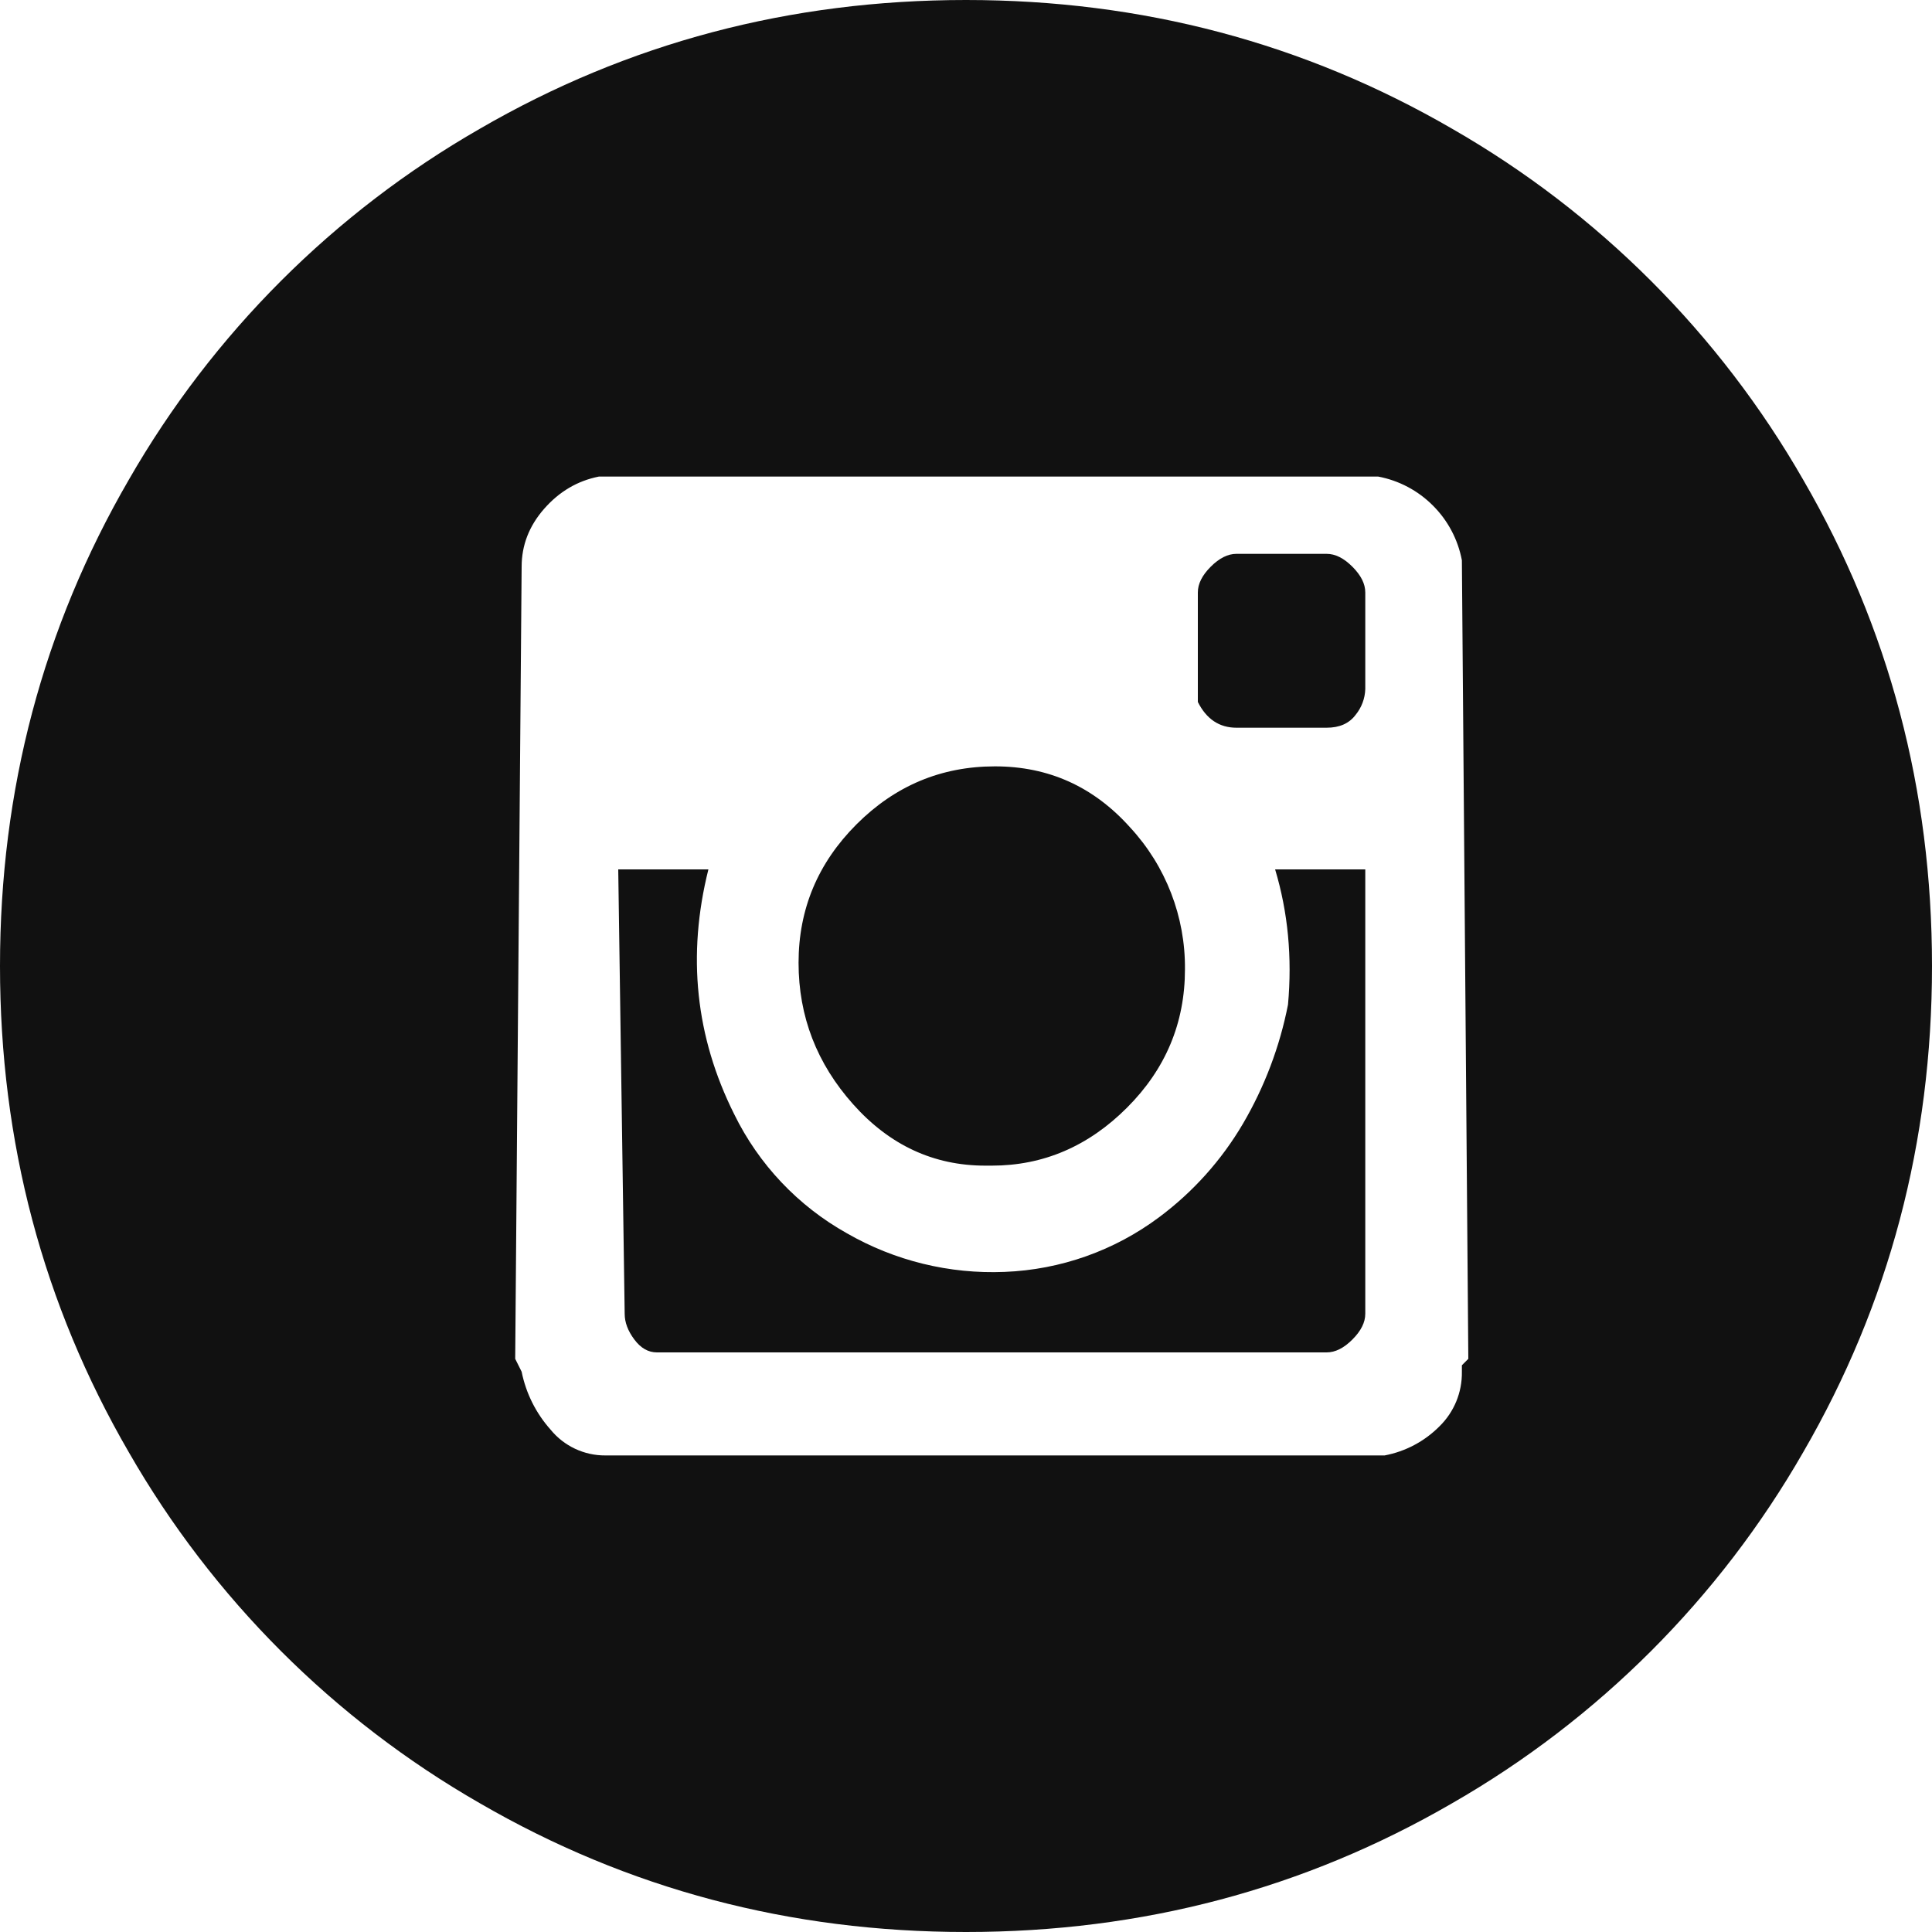
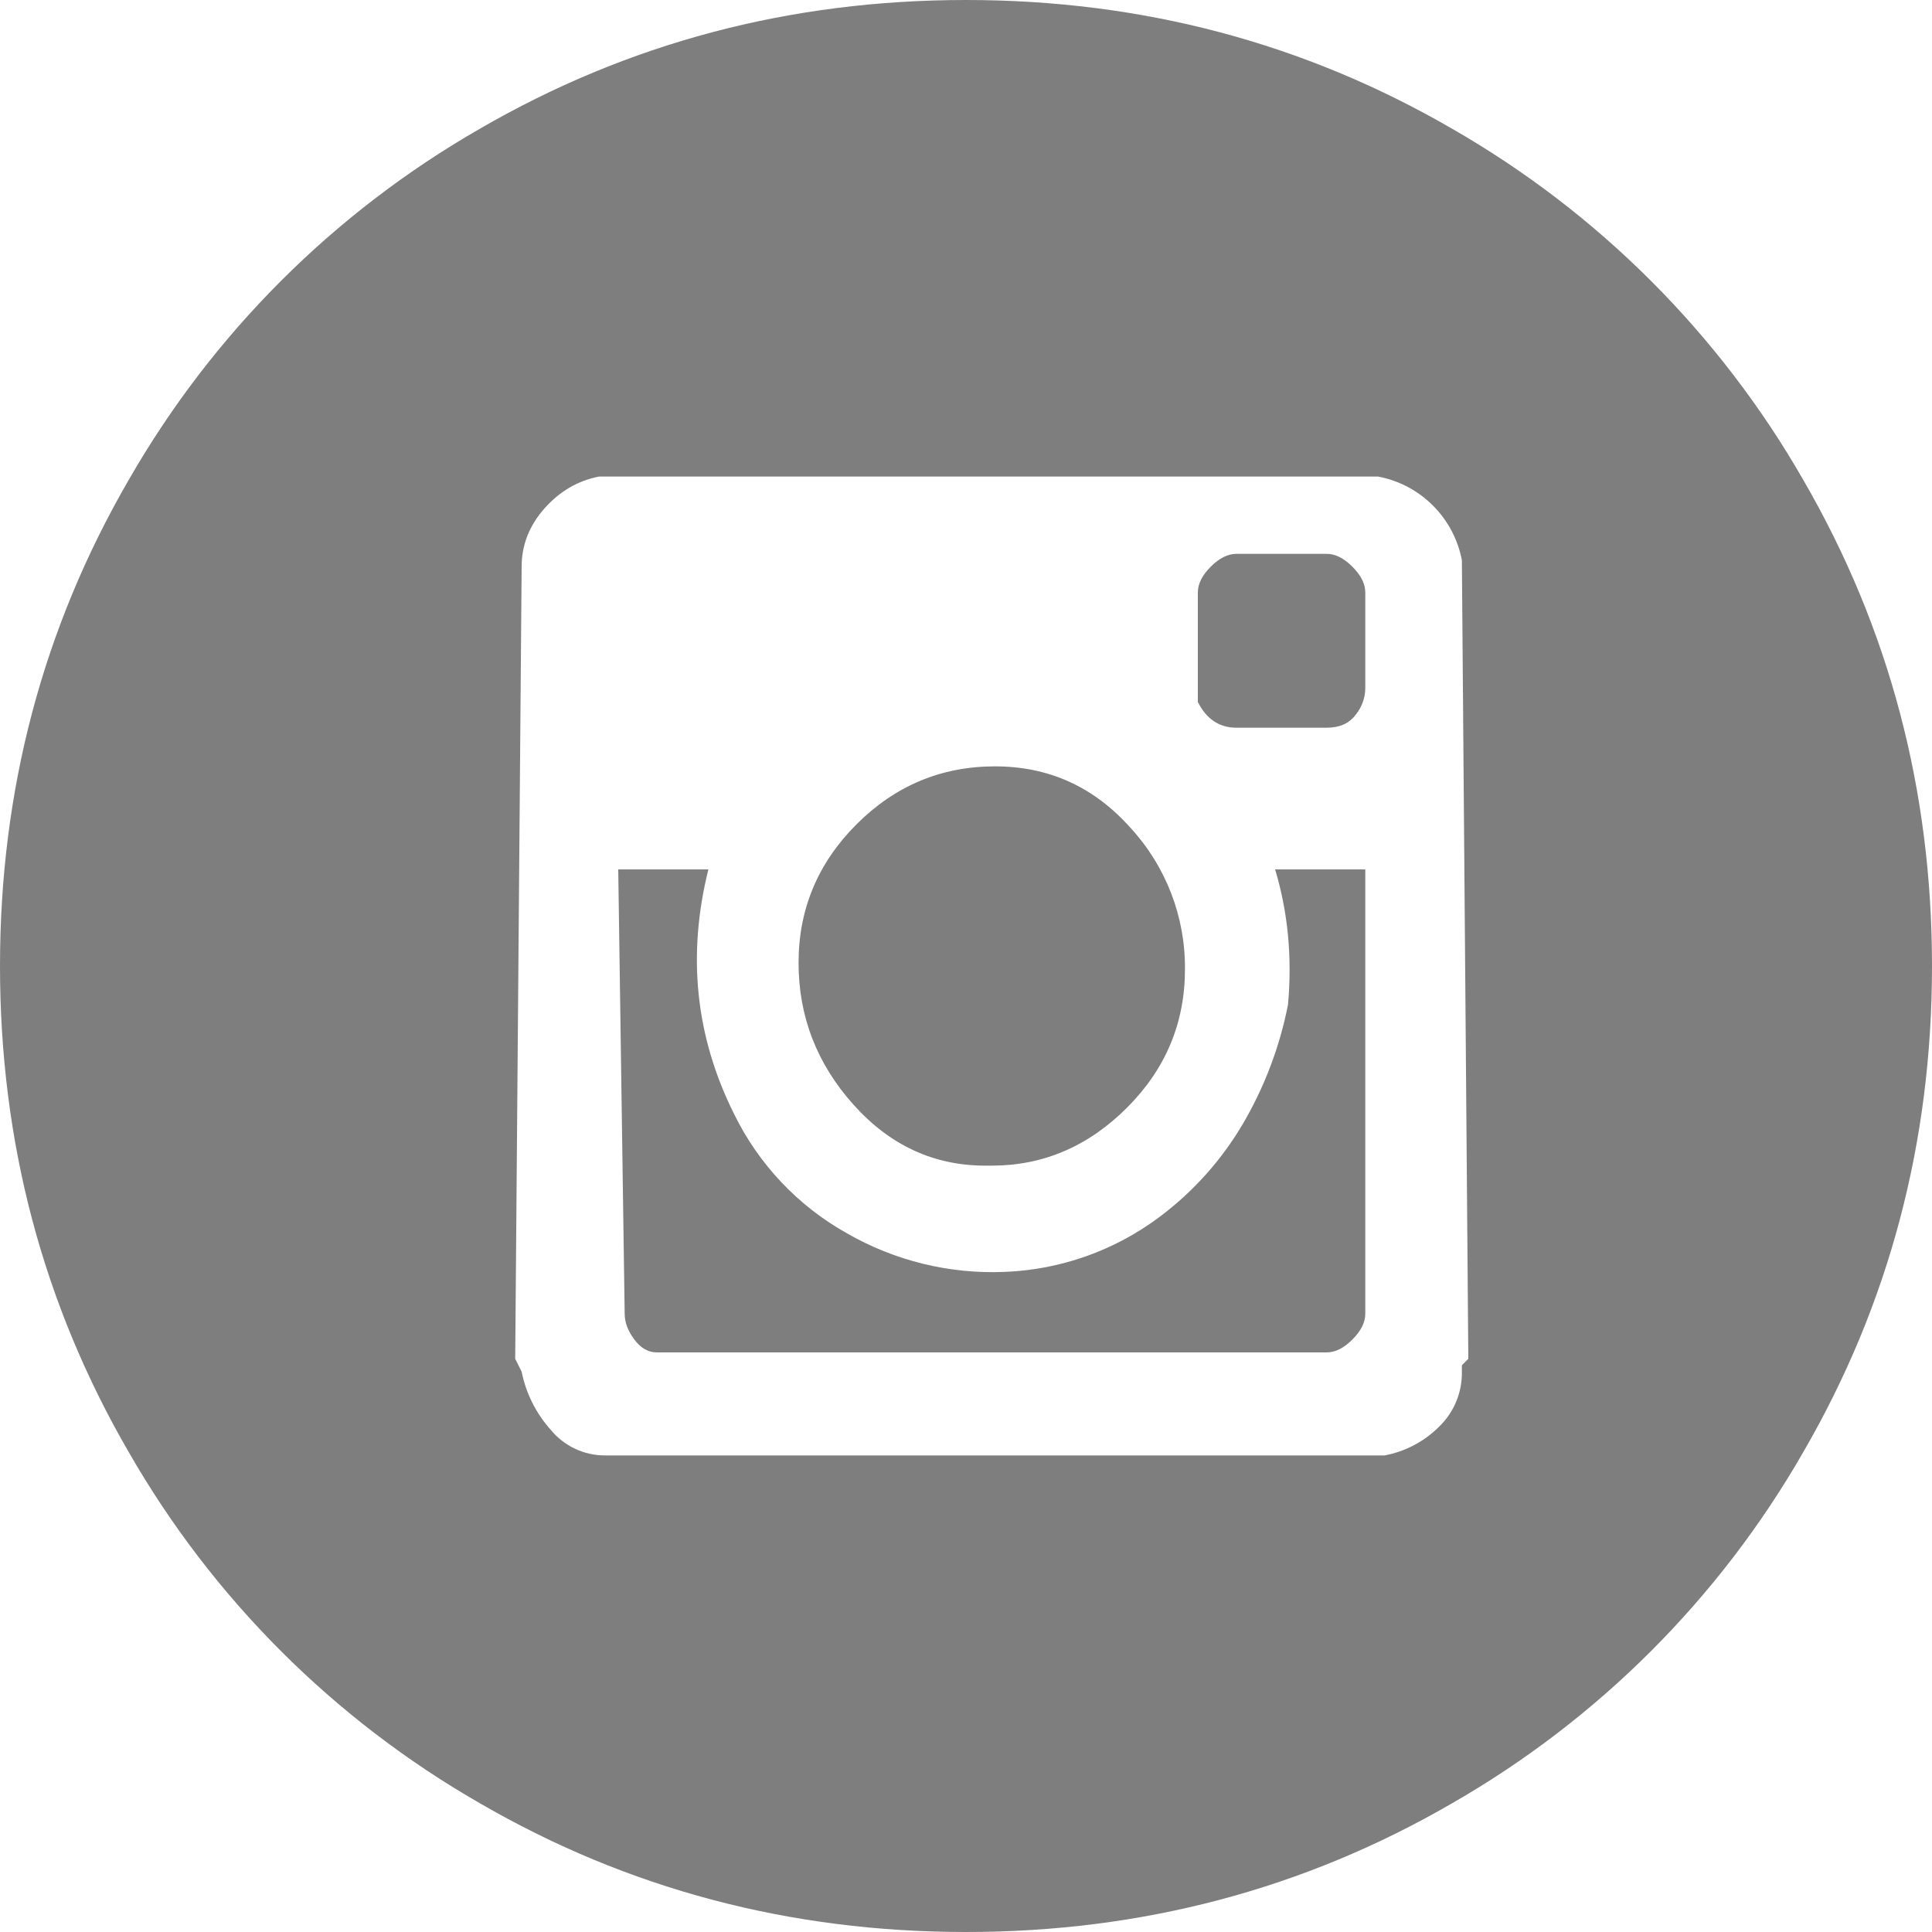
- <svg xmlns="http://www.w3.org/2000/svg" class="social-link-icon" width="30px" fill="#111" height="30px" viewBox="0 0 24 24">
+ <svg xmlns="http://www.w3.org/2000/svg" class="social-link-icon" width="30px" fill="#7e7e7e" height="30px" viewBox="0 0 24 24">
  <path d="M16 12.48a4.723 4.723 0 0 1-.56 1.48 3.93 3.93 0 0 1-1.04 1.16 3.428 3.428 0 0 1-1.92.68 3.628 3.628 0 0 1-1.96-.48 3.414 3.414 0 0 1-1.4-1.48c-.48-.96-.587-1.973-.32-3.04H7.68l.08 5.52c0 .107.04.213.12.32.08.107.173.16.28.16h8.32c.107 0 .213-.053.32-.16.107-.107.16-.213.16-.32V10.8h-1.12c.16.533.213 1.093.16 1.68zm-3.68 2c.64 0 1.2-.24 1.68-.72s.72-1.053.72-1.72a2.56 2.56 0 0 0-.68-1.76c-.453-.507-1.013-.76-1.68-.76s-1.24.24-1.72.72-.72 1.053-.72 1.72.227 1.253.68 1.76c.453.507 1 .76 1.64.76h.08zm4.16-7.6h-1.12c-.107 0-.213.053-.32.16-.107.107-.16.213-.16.32v1.36c.107.213.267.32.48.32h1.12c.16 0 .28-.053.36-.16a.532.532 0 0 0 .12-.32v-1.2c0-.107-.053-.213-.16-.32-.107-.107-.213-.16-.32-.16zM12 0C9.813 0 7.8.533 5.96 1.6A11.793 11.793 0 0 0 1.6 5.96C.533 7.8 0 9.813 0 12s.533 4.2 1.6 6.04a11.793 11.793 0 0 0 4.36 4.36C7.8 23.467 9.813 24 12 24s4.2-.533 6.04-1.6a11.793 11.793 0 0 0 4.36-4.36C23.467 16.2 24 14.187 24 12s-.533-4.2-1.6-6.04a11.793 11.793 0 0 0-4.36-4.36C16.2.533 14.187 0 12 0zm6.24 16.88l-.08.08v.08a.926.926 0 0 1-.28.68 1.3 1.3 0 0 1-.68.36H7.52a.871.871 0 0 1-.68-.32 1.536 1.536 0 0 1-.36-.72l-.08-.16.08-9.84c0-.267.093-.507.28-.72.187-.213.413-.347.68-.4h9.68a1.3 1.3 0 0 1 .68.36 1.3 1.3 0 0 1 .36.68l.08 9.92z" />
</svg>
